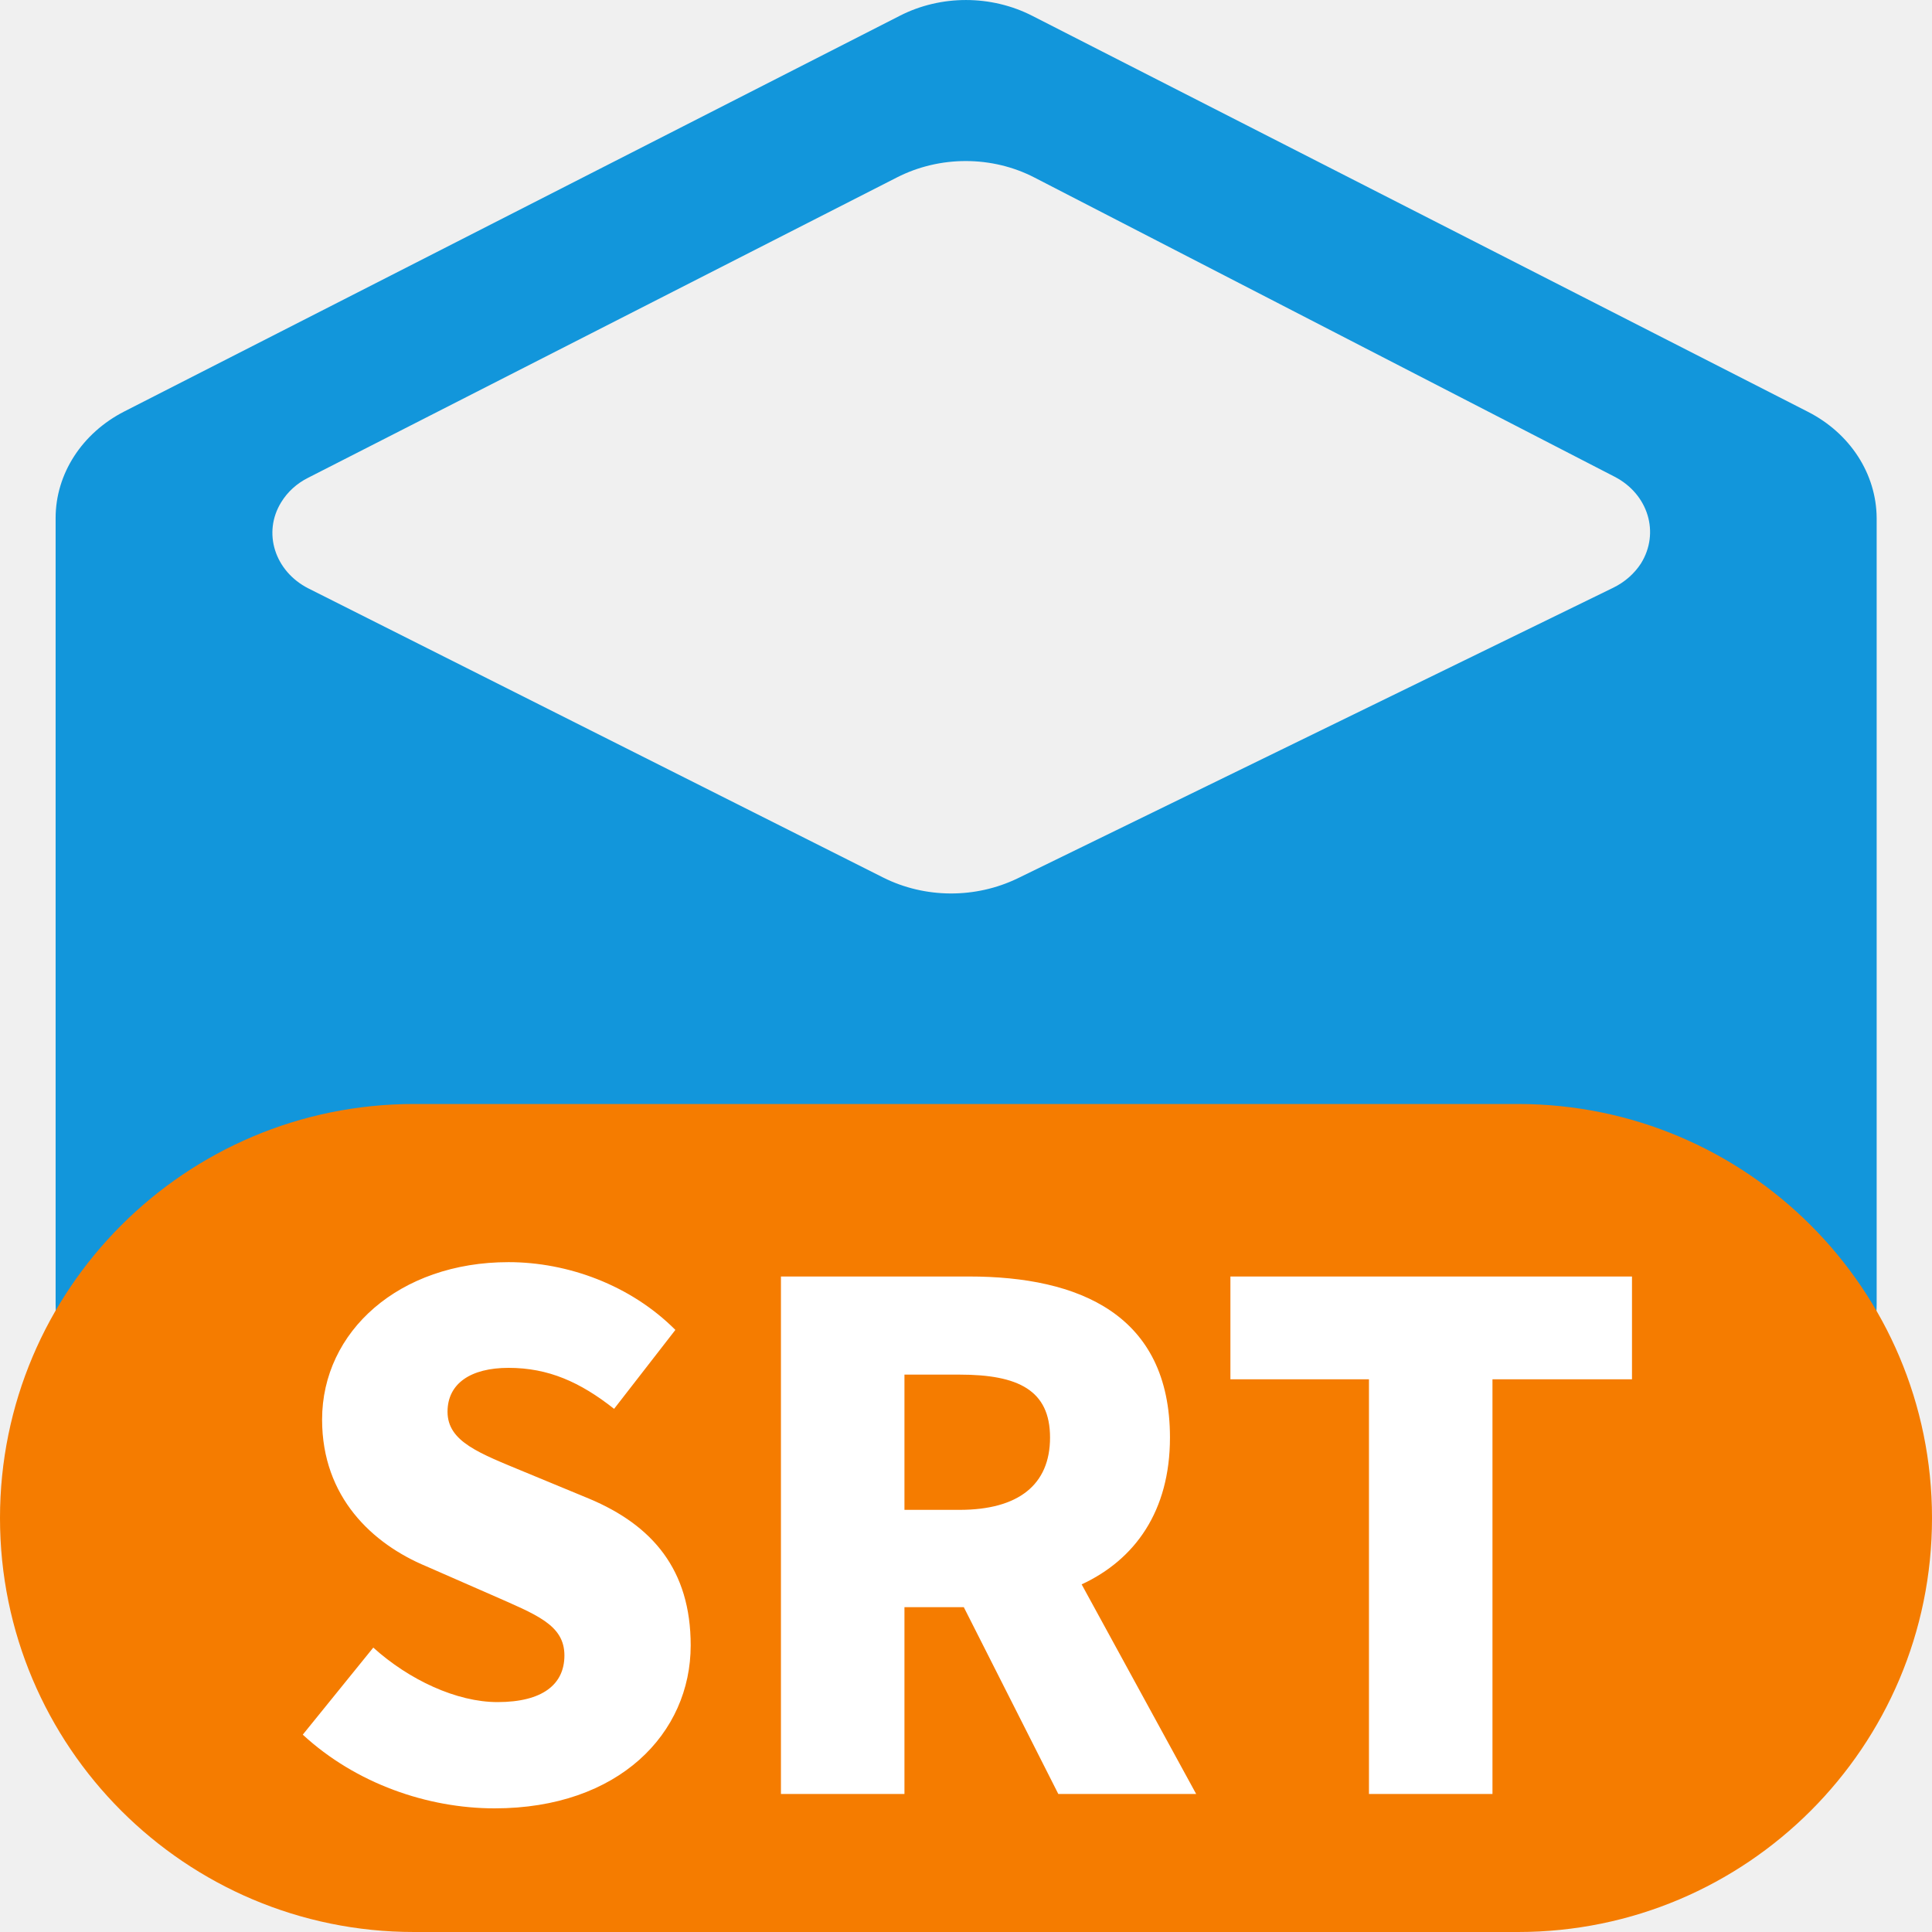
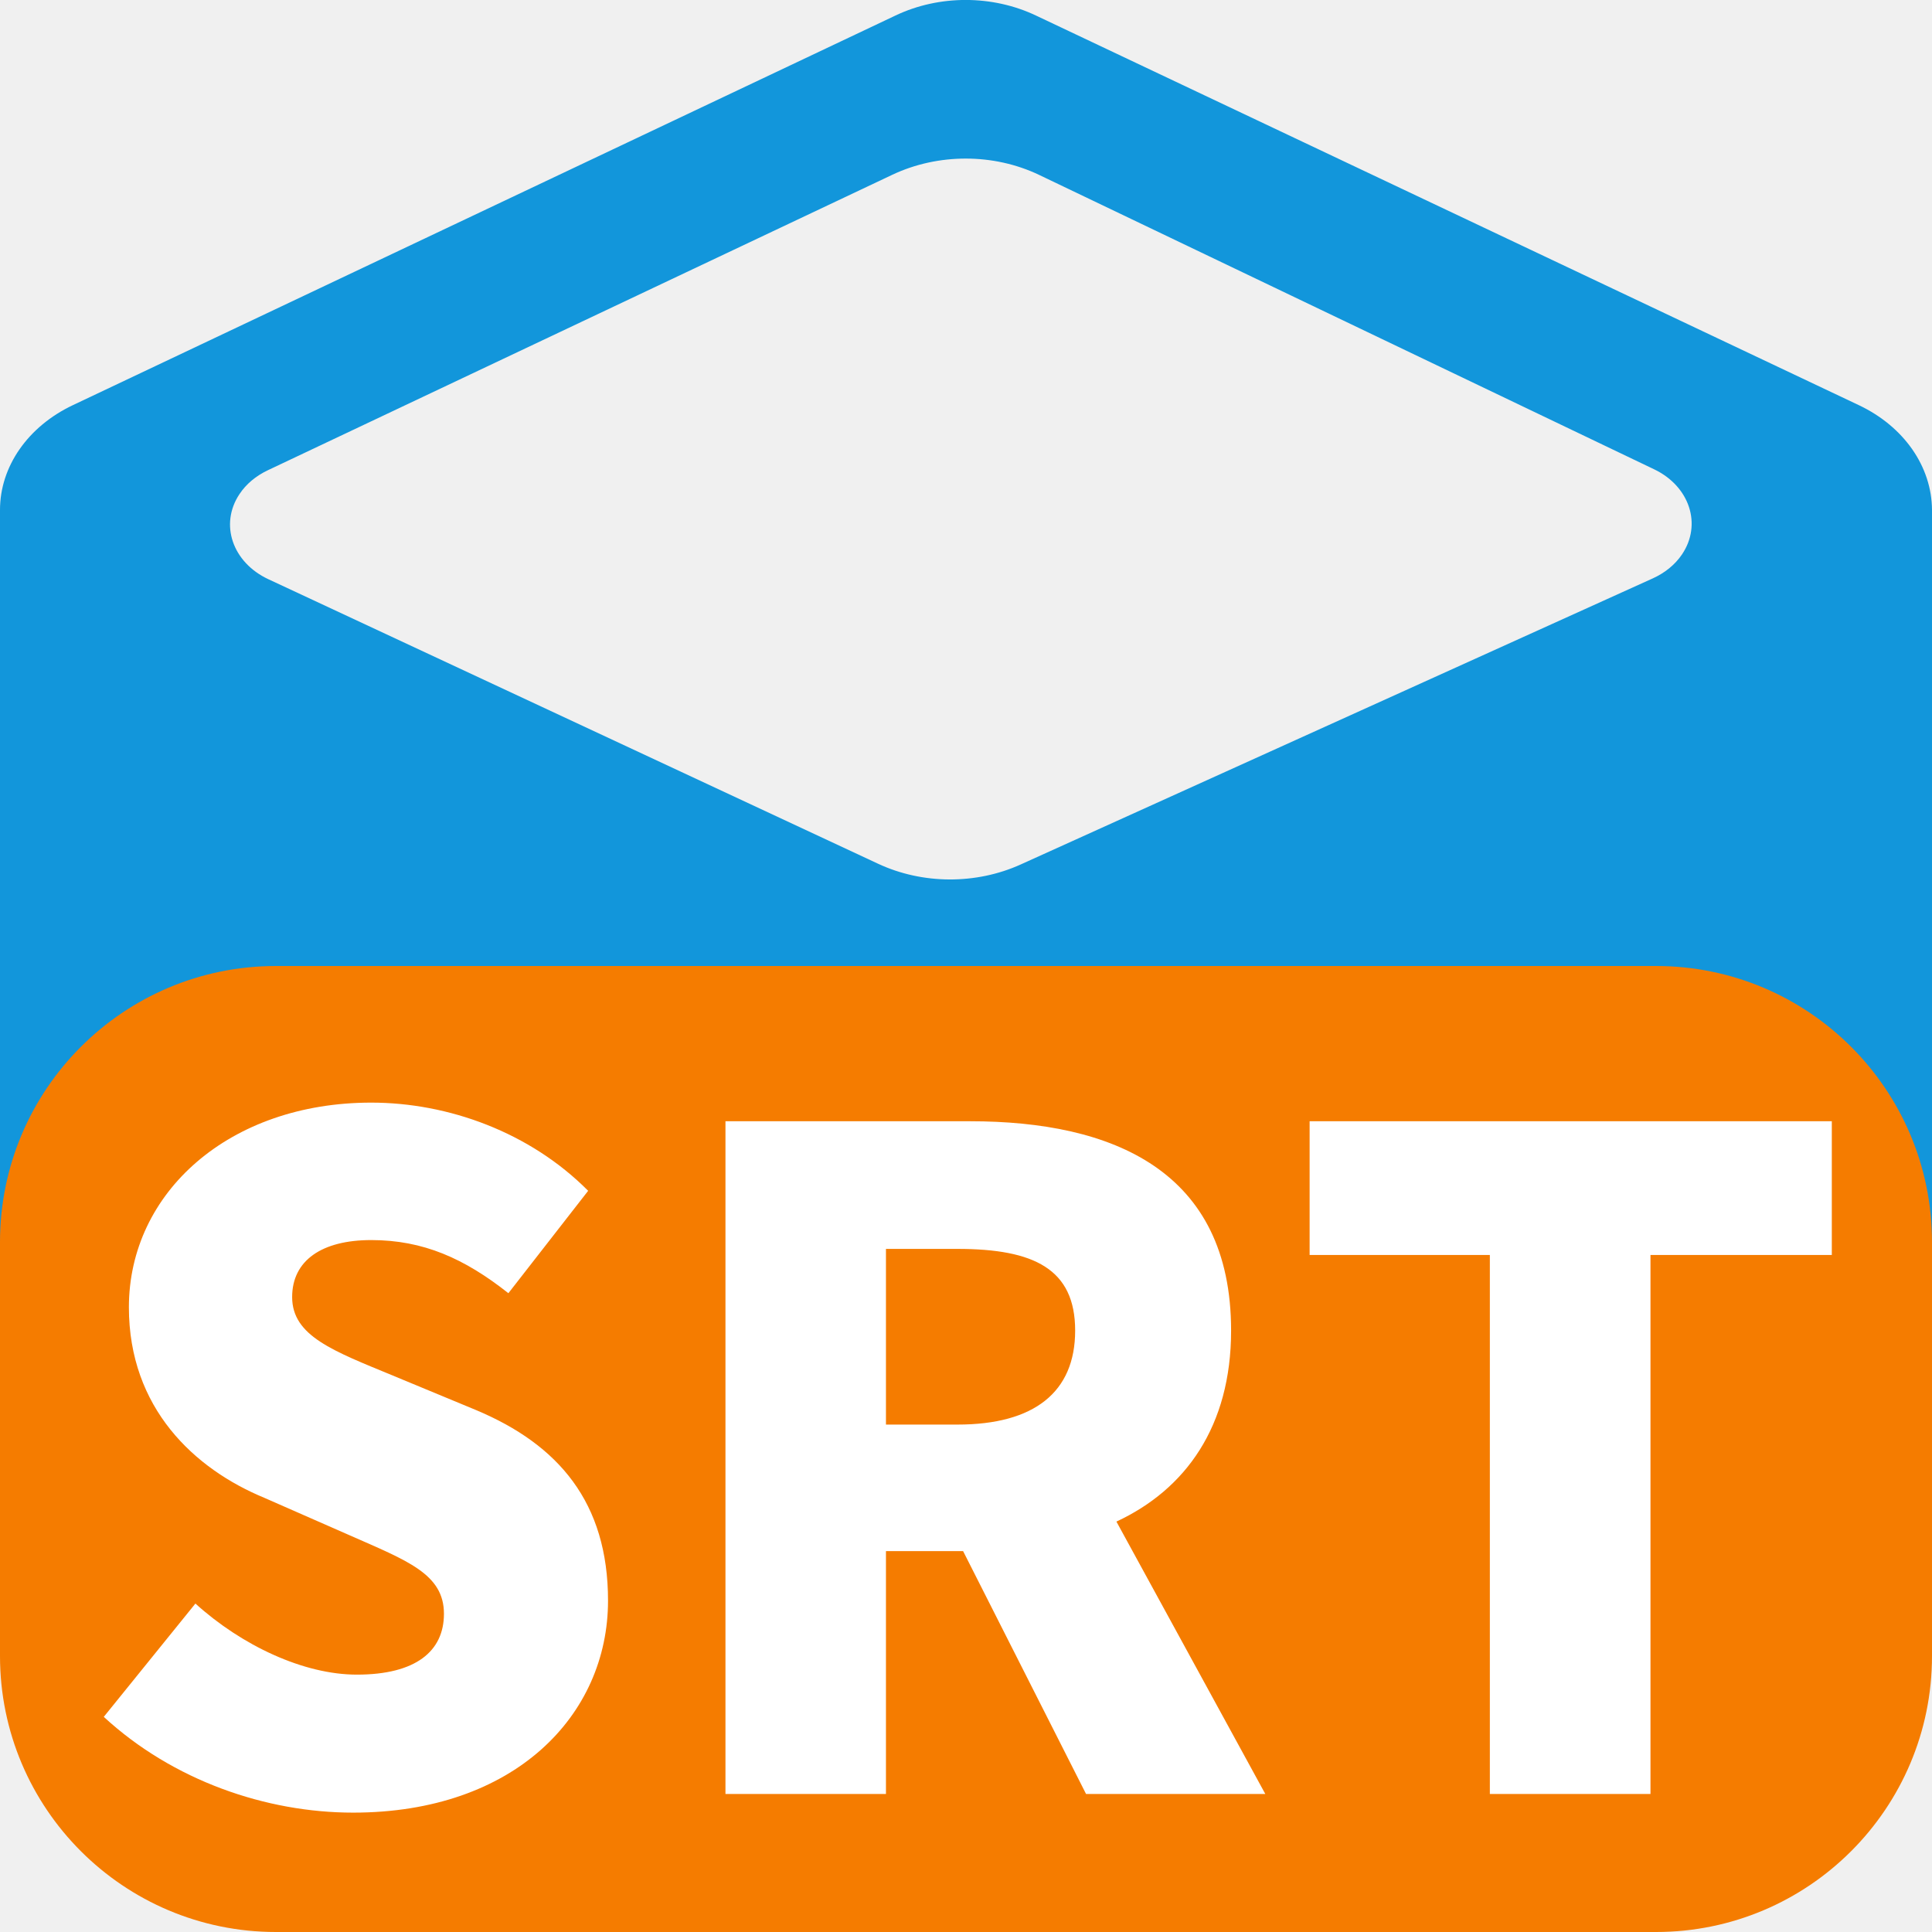
<svg xmlns="http://www.w3.org/2000/svg" fill="none" version="1.1" width="14" height="14" viewBox="0 0 14 14">
  <g>
    <g>
-       <path d="M2.233,3.462C2.151,3.503,2.084,3.564,2.038,3.639C1.901,3.86,1.991,4.14,2.235,4.264L6.4,6.359C6.703,6.511,7.069,6.513,7.376,6.364L11.69,4.259C11.774,4.218,11.843,4.157,11.891,4.083C12.029,3.861,11.944,3.581,11.701,3.455L7.499,1.288C7.19,1.127,6.81,1.127,6.499,1.286L2.233,3.462ZM7.481,0.115L13.099,2.983C13.408,3.14,13.597,3.435,13.599,3.754L13.599,9.452C13.599,9.772,13.408,10.066,13.101,10.223L7.481,13.094C7.182,13.245,6.818,13.245,6.519,13.094L0.901,10.223C0.592,10.066,0.403,9.77,0.403,9.45L0.403,3.754C0.403,3.434,0.594,3.138,0.902,2.981L6.521,0.114C6.818,-0.038,7.182,-0.038,7.481,0.115Z" fill="#1296DB" fill-opacity="1" />
+       <path d="M1.942,3.407C1.855,3.448,1.783,3.508,1.735,3.581C1.59,3.799,1.684,4.075,1.944,4.197L6.363,6.259C6.684,6.409,7.073,6.411,7.397,6.264L11.975,4.192C12.064,4.152,12.138,4.092,12.188,4.018C12.335,3.801,12.244,3.524,11.987,3.401L7.529,1.267C7.2,1.11,6.798,1.11,6.467,1.266L1.942,3.407ZM7.51,0.114L13.47,2.936C13.797,3.091,13.998,3.381,14,3.695L14,9.303C14,9.618,13.797,9.908,13.472,10.062L7.51,12.888C7.192,13.037,6.806,13.037,6.488,12.888L0.528,10.062C0.201,9.908,0,9.617,0,9.301L0,3.695C0,3.38,0.203,3.089,0.53,2.935L6.49,0.112C6.806,-0.038,7.192,-0.038,7.51,0.114Z" fill="#1296DB" fill-opacity="1" />
    </g>
    <g>
-       <rect x="0" y="8" width="14" height="6" rx="3" fill="#F57C00" fill-opacity="1" />
+       <rect x="0" y="7" width="14" height="7" rx="2" fill="#F57C00" fill-opacity="1" />
    </g>
    <g style="mix-blend-mode:passthrough">
-       <path d="M3.584,13.104C4.484,13.104,5.005,12.561,5.005,11.923C5.005,11.376,4.729,11.053,4.269,10.86L3.805,10.668C3.475,10.531,3.243,10.448,3.243,10.23C3.243,10.026,3.41,9.912,3.685,9.912C3.974,9.912,4.204,10.015,4.45,10.209L4.894,9.637C4.57,9.312,4.114,9.146,3.685,9.146C2.894,9.146,2.334,9.647,2.334,10.287C2.334,10.85,2.7,11.188,3.089,11.35L3.564,11.558C3.885,11.7,4.09,11.773,4.09,11.996C4.09,12.204,3.934,12.334,3.605,12.334C3.309,12.334,2.964,12.173,2.705,11.939L2.194,12.57C2.579,12.925,3.099,13.104,3.584,13.104ZM6.554,10.941L6.554,9.961L6.953,9.961C7.379,9.961,7.609,10.074,7.609,10.417C7.609,10.76,7.379,10.941,6.953,10.941L6.554,10.941ZM7.669,13L8.668,13L7.838,11.481C8.224,11.302,8.478,10.951,8.478,10.417C8.478,9.525,7.819,9.25,7.023,9.25L5.659,9.25L5.659,13L6.554,13L6.554,11.646L6.984,11.646L7.669,13ZM9.92,13L10.815,13L10.815,9.995L11.826,9.995L11.826,9.25L8.916,9.25L8.916,9.995L9.92,9.995L9.92,13Z" fill="#FFFFFF" fill-opacity="1" />
+       <path d="M2.559,13.135C3.729,13.135,4.406,12.429,4.406,11.599C4.406,10.888,4.048,10.469,3.45,10.218L2.847,9.968C2.417,9.79,2.117,9.682,2.117,9.399C2.117,9.134,2.332,8.986,2.69,8.986C3.067,8.986,3.365,9.119,3.684,9.371L4.262,8.629C3.841,8.205,3.249,7.99,2.69,7.99C1.662,7.99,0.934,8.641,0.934,9.473C0.934,10.205,1.41,10.645,1.916,10.854L2.533,11.125C2.95,11.309,3.217,11.405,3.217,11.694C3.217,11.965,3.014,12.135,2.586,12.135C2.201,12.135,1.753,11.925,1.416,11.62L0.752,12.441C1.253,12.903,1.928,13.135,2.559,13.135ZM6.42,10.323L6.42,9.05L6.939,9.05C7.493,9.05,7.791,9.196,7.791,9.642C7.791,10.089,7.493,10.323,6.939,10.323L6.42,10.323ZM7.87,13L9.169,13L8.09,11.026C8.591,10.793,8.921,10.336,8.921,9.642C8.921,8.483,8.064,8.125,7.03,8.125L5.257,8.125L5.257,13L6.42,13L6.42,11.24L6.979,11.24L7.87,13ZM10.796,13L11.96,13L11.96,9.094L13.274,9.094L13.274,8.125L9.49,8.125L9.49,9.094L10.796,9.094L10.796,13Z" fill="#FFFFFF" fill-opacity="1" />
    </g>
  </g>
</svg>
